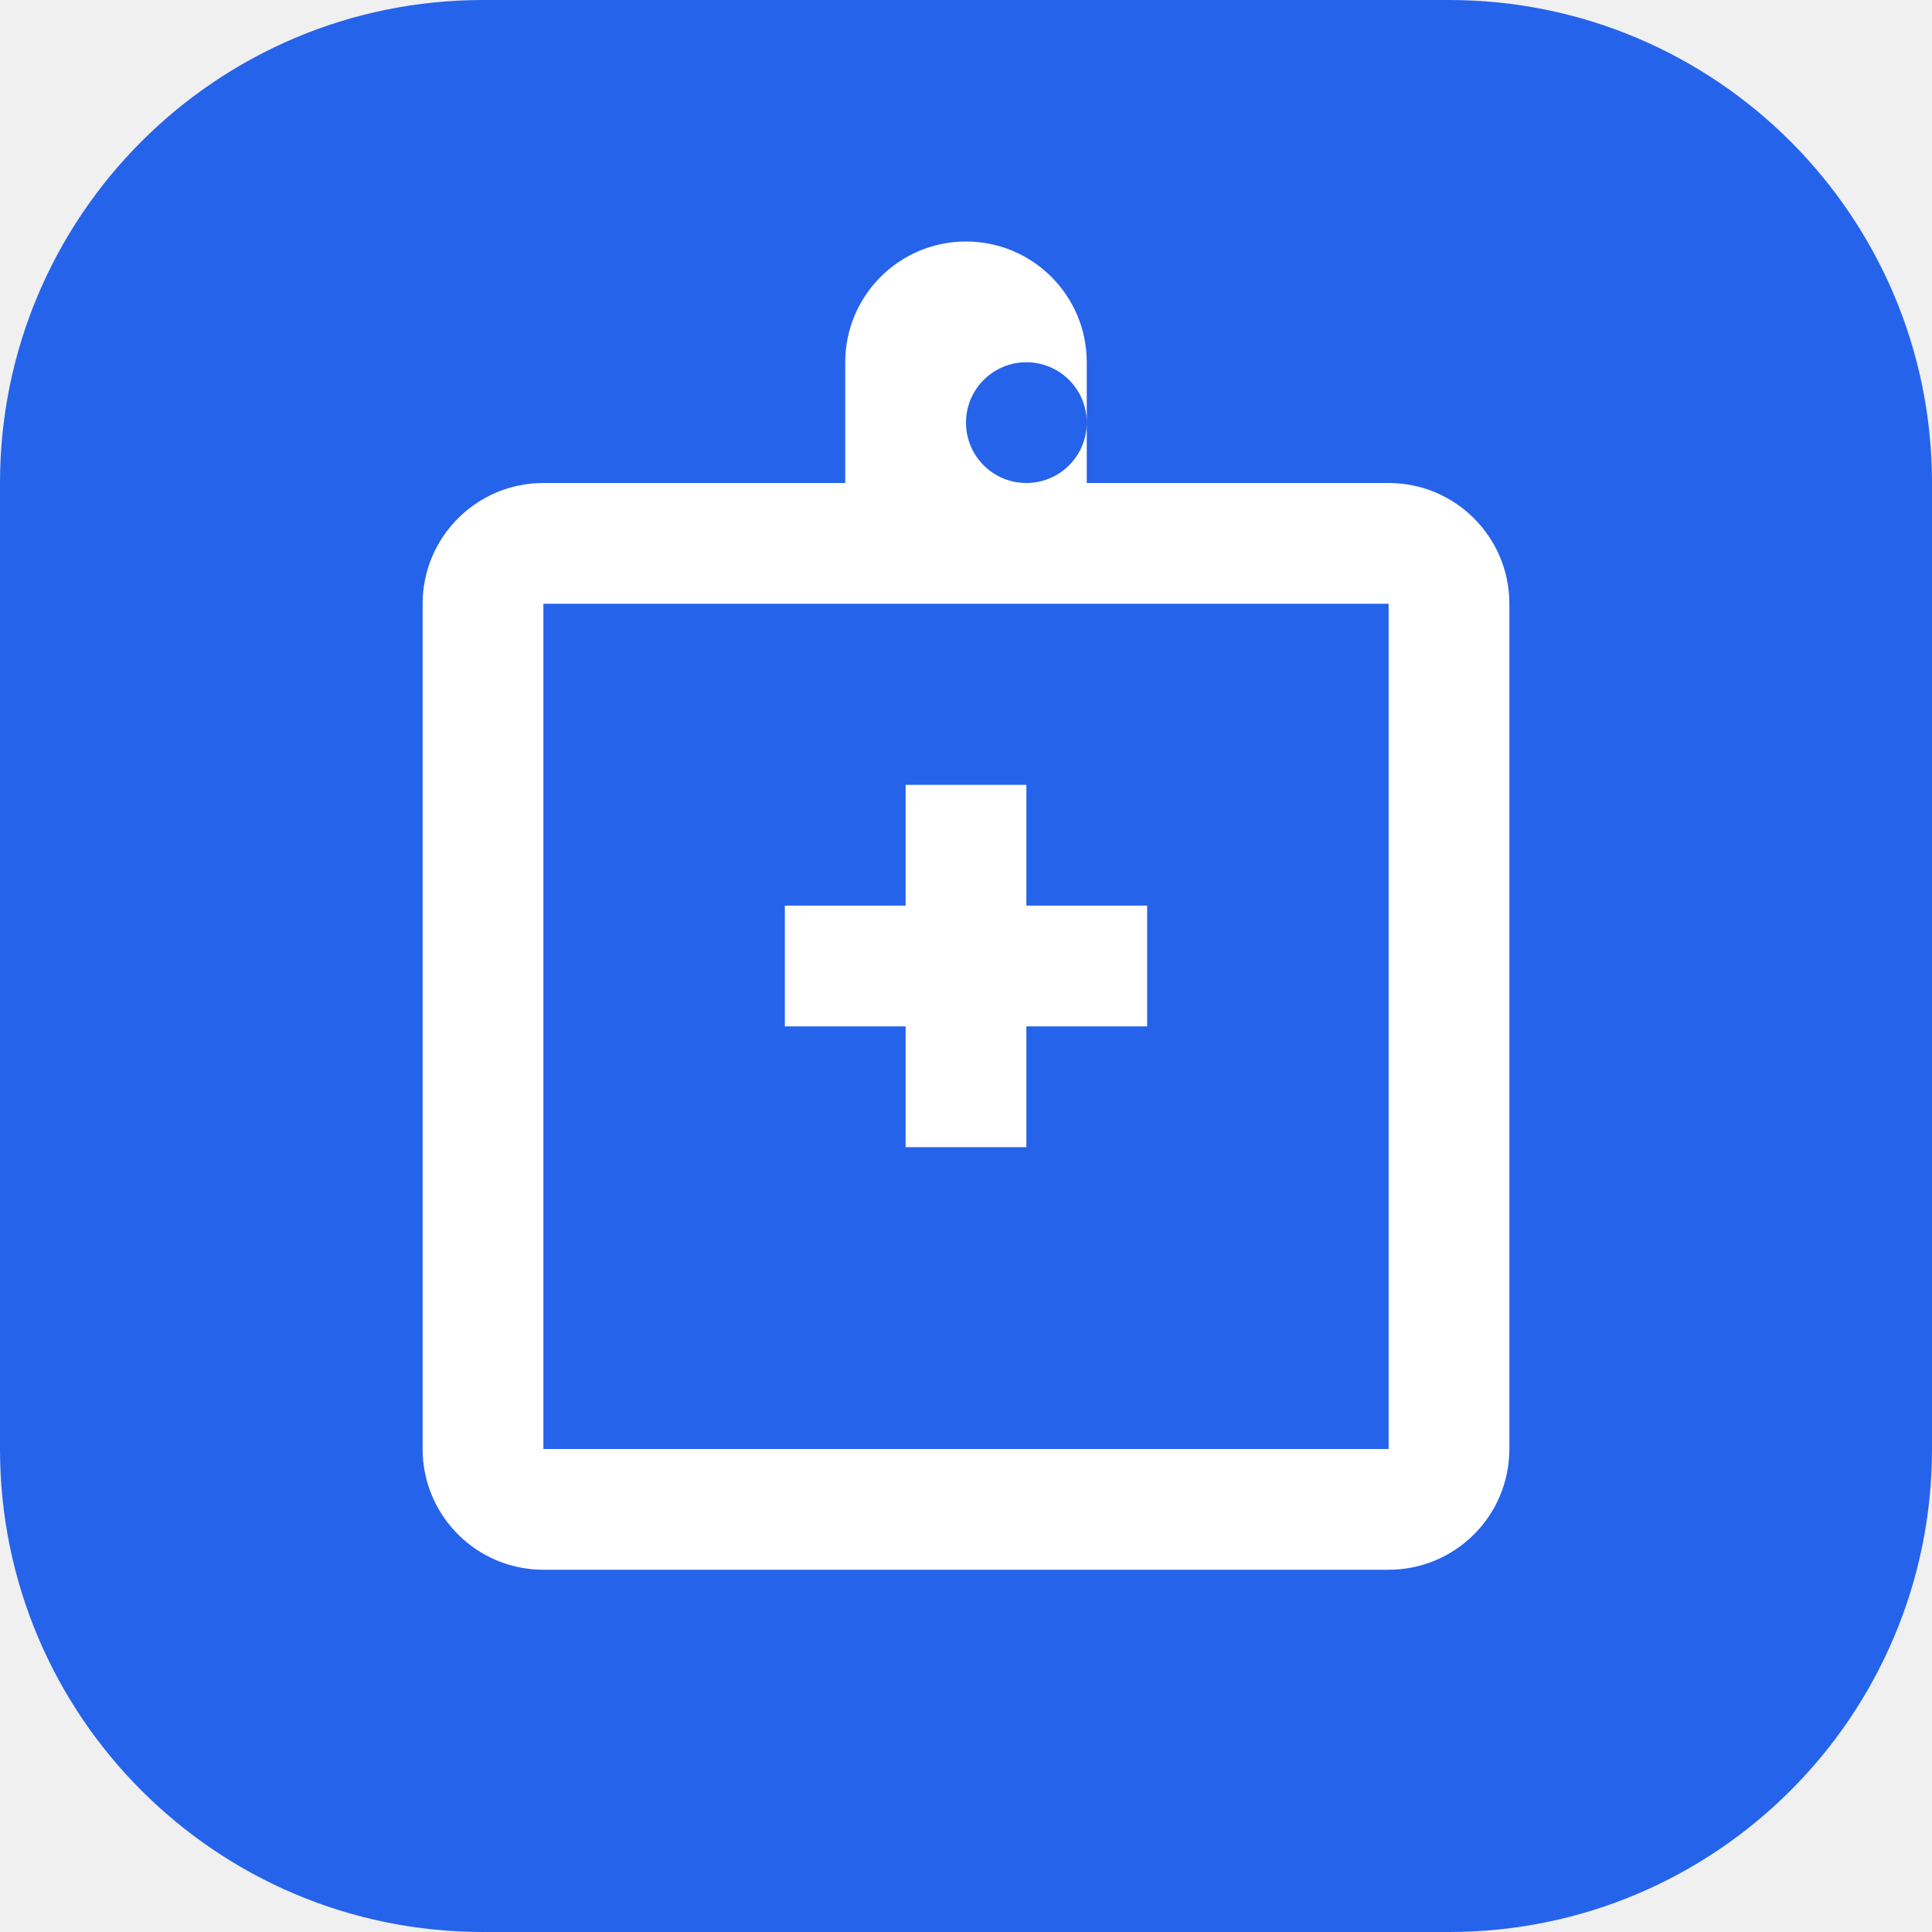
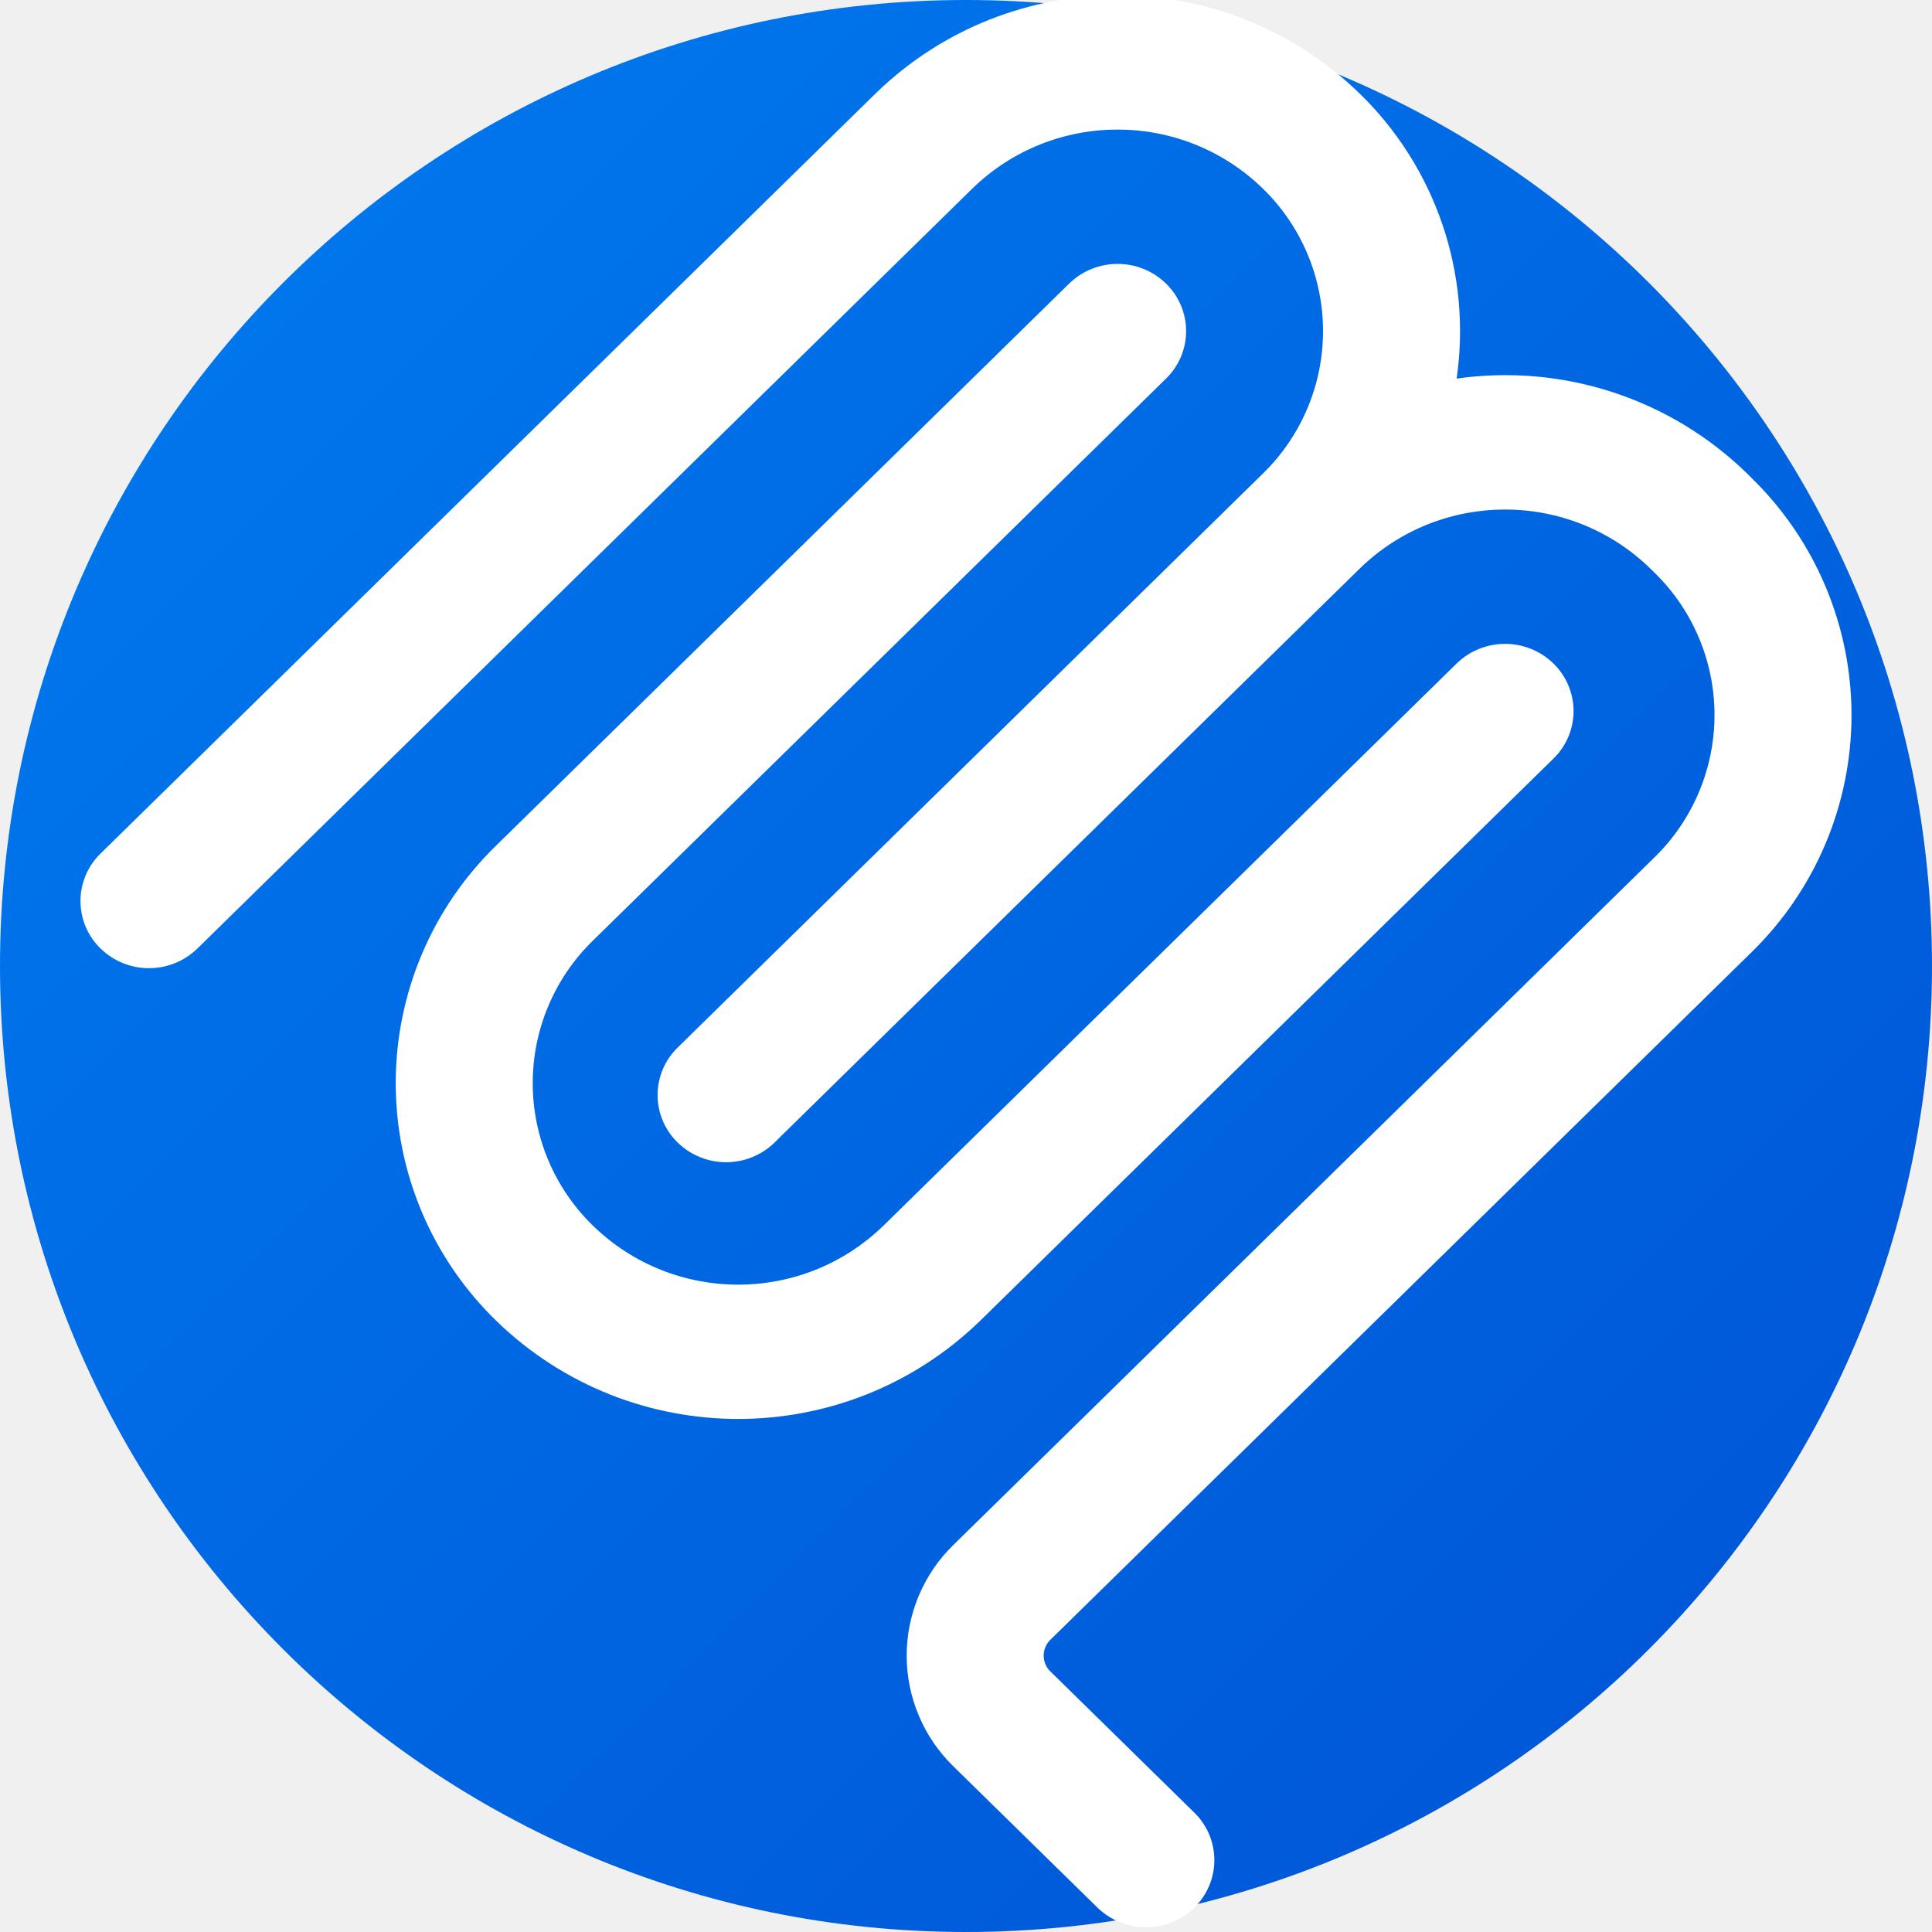
- <svg xmlns="http://www.w3.org/2000/svg" viewBox="0 0 512 512">
-   <rect width="512" height="512" rx="128" fill="#2563eb" />
-   <path d="M368 128h-80V96a32 32 0 00-64 0v32h-80a32 32 0 00-32 32v224a32 32 0 0032 32h224a32 32 0 0032-32V160a32 32 0 00-32-32zm-112-16a16 16 0 1116 16 16 16 0 01-16-16zM144 160h224v224H144V160zm160 80h-32v-32h-32v32h-32v32h32v32h32v-32h32v-32z" fill="#ffffff" />
+ <svg xmlns="http://www.w3.org/2000/svg" width="200" height="200" viewBox="0 0 24 24" fill="none">
+   <defs>
+     <linearGradient id="blue_circle_gradient" x1="0%" y1="0%" x2="100%" y2="100%">
+       <stop offset="0%" style="stop-color:#007CF0;stop-opacity:1" />
+       <stop offset="100%" style="stop-color:#0052D4;stop-opacity:1" />
+     </linearGradient>
+   </defs>
+   <circle cx="12" cy="12" r="12" fill="url(#blue_circle_gradient)" />
+   <path fill="#FFFFFF" fill-rule="evenodd" d="M15.688 2.343a2.588 2.588 0 00-3.61 0l-9.626 9.44a.863.863 0 01-1.203 0 .823.823 0 010-1.18l9.626-9.44a4.313 4.313 0 016.016 0 4.116 4.116 0 011.204 3.54 4.3 4.3 0 013.609 1.18l.05.05a4.115 4.115 0 010 5.9l-8.706 8.537a.274.274 0 000 .393l1.788 1.754a.823.823 0 010 1.18.863.863 0 01-1.203 0l-1.788-1.753a1.92 1.92 0 010-2.754l8.706-8.538a2.47 2.47 0 000-3.54l-.05-.049a2.588 2.588 0 00-3.607-.003l-7.172 7.034-.002.002-.098.097a.863.863 0 01-1.204 0 .823.823 0 010-1.18l7.273-7.133a2.47 2.47 0 00-.003-3.537z" />
+   <path fill="#FFFFFF" fill-rule="evenodd" d="M14.485 4.703a.823.823 0 000-1.18.863.863 0 00-1.204 0l-7.119 6.982a4.115 4.115 0 000 5.9 4.314 4.314 0 006.016 0l7.12-6.982a.823.823 0 000-1.18.863.863 0 00-1.204 0l-7.119 6.982a2.588 2.588 0 01-3.61 0 2.47 2.47 0 010-3.54l7.12-6.982z" />
</svg>
